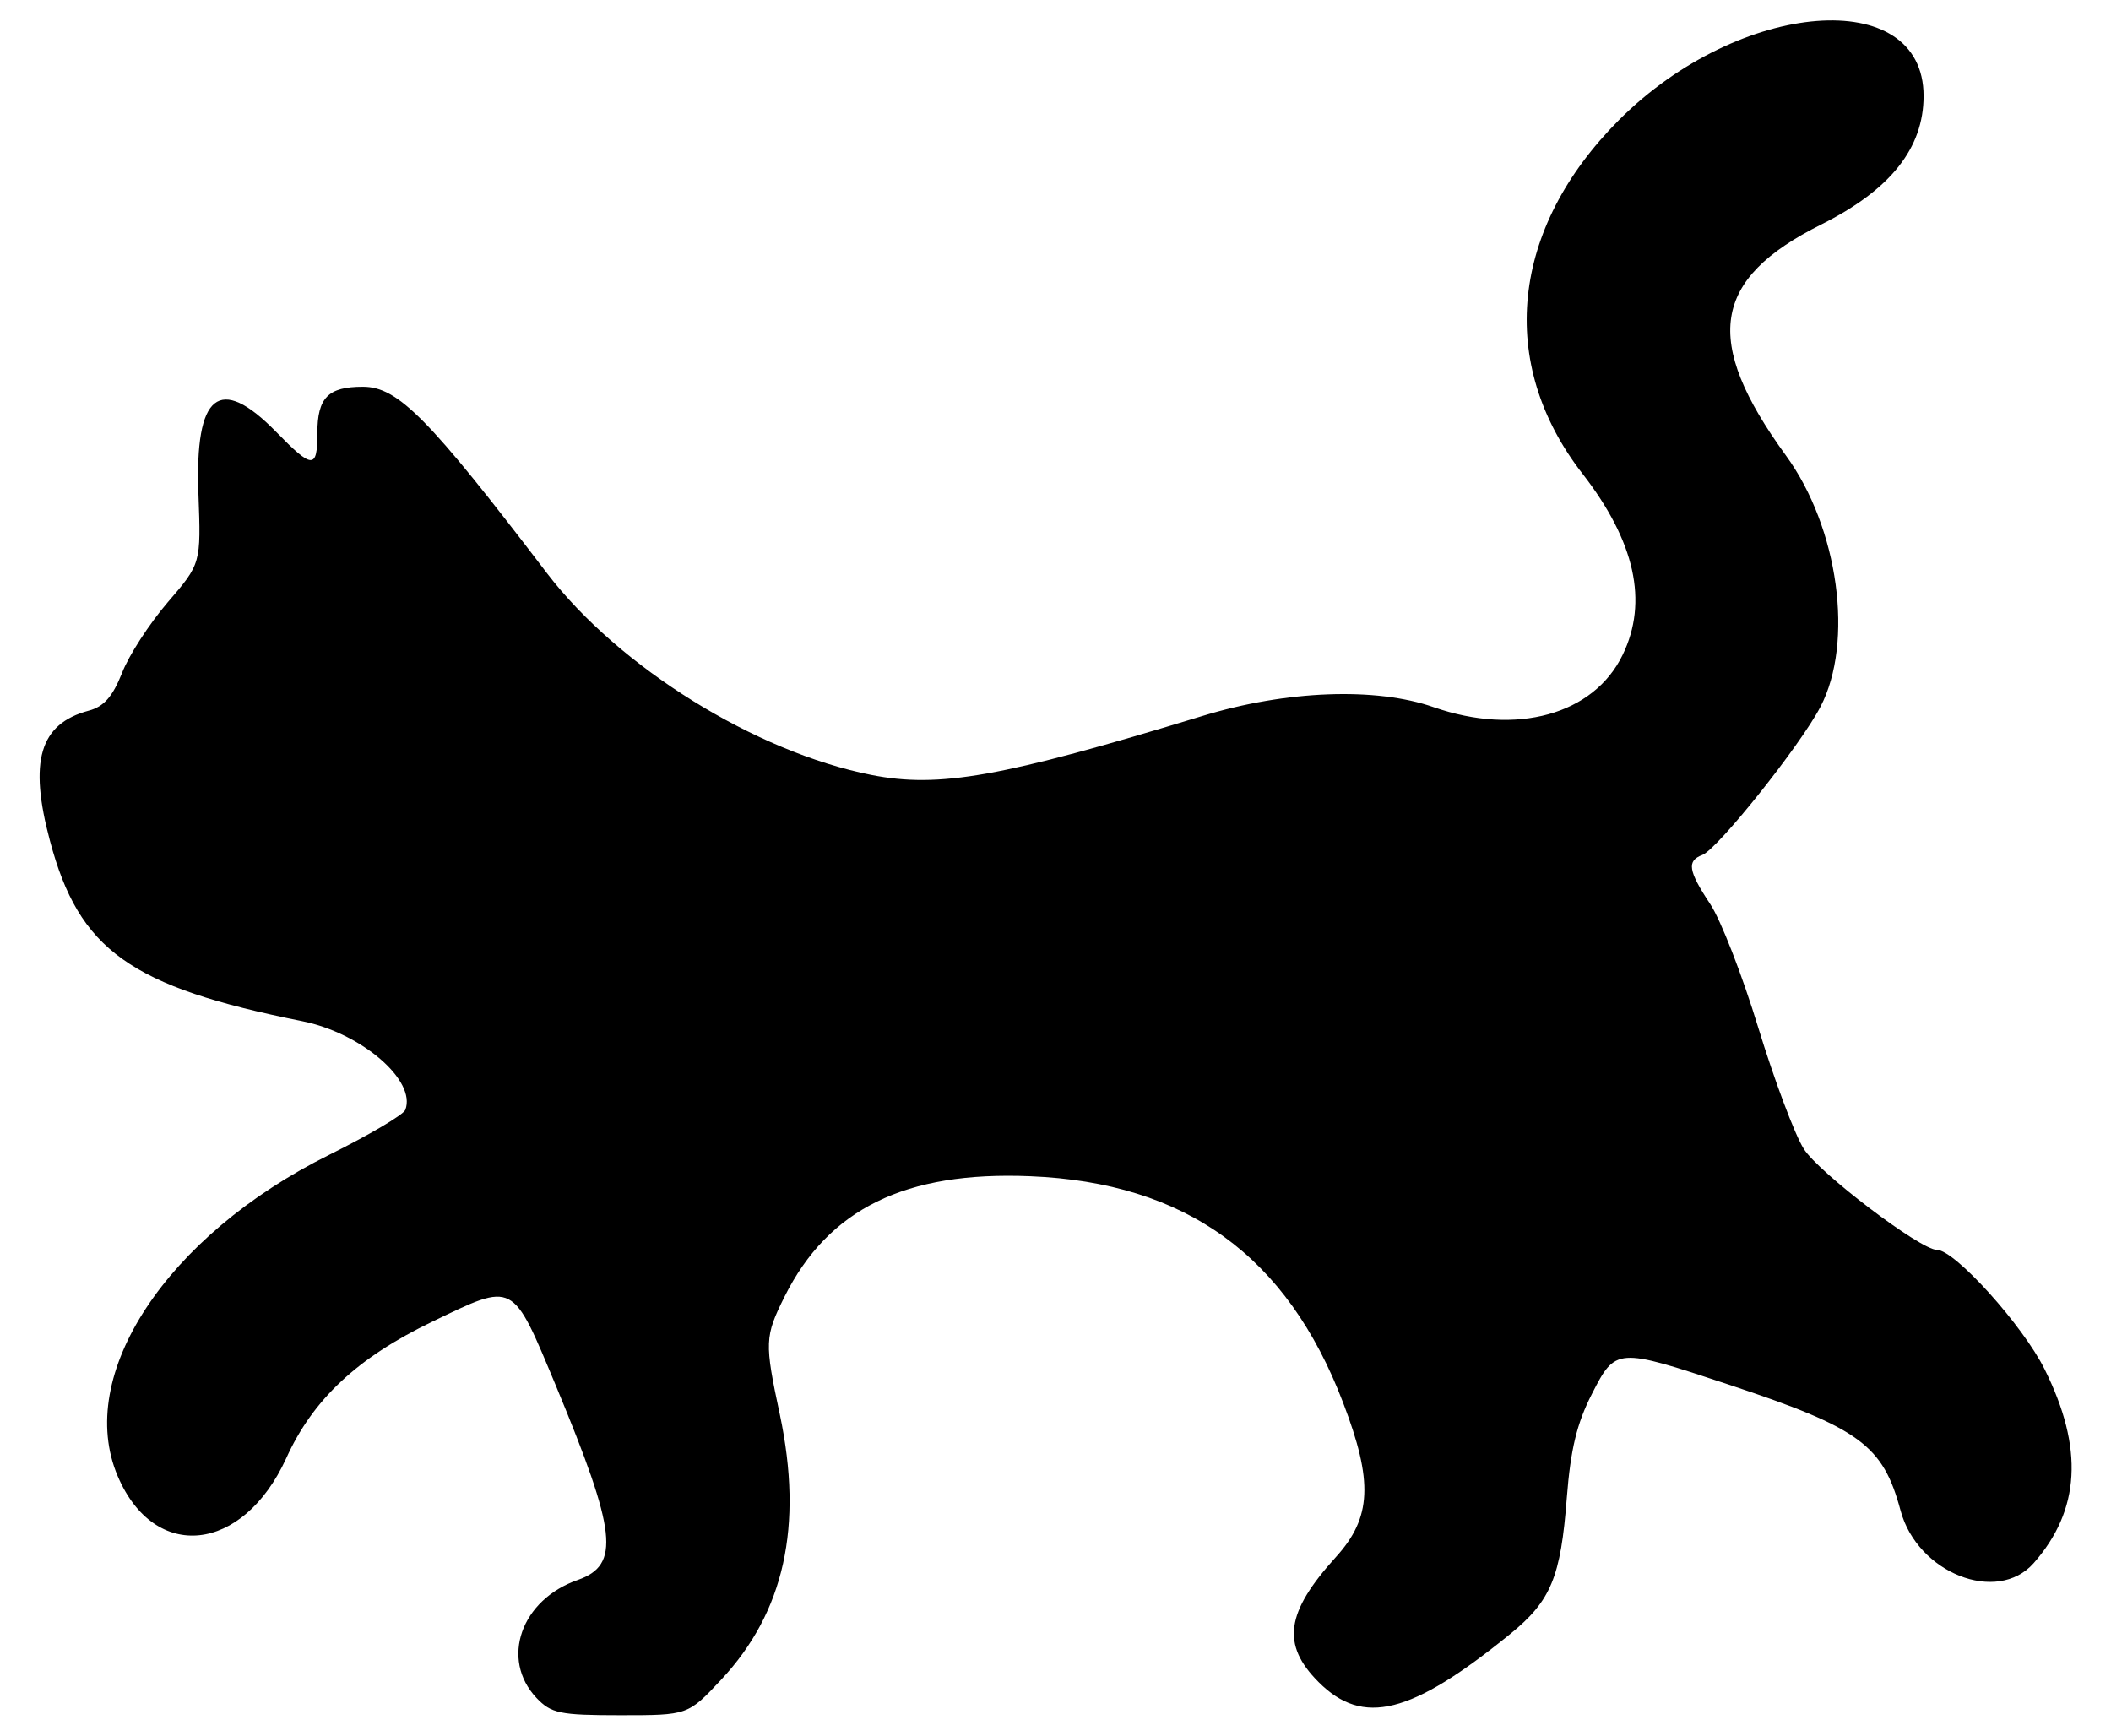
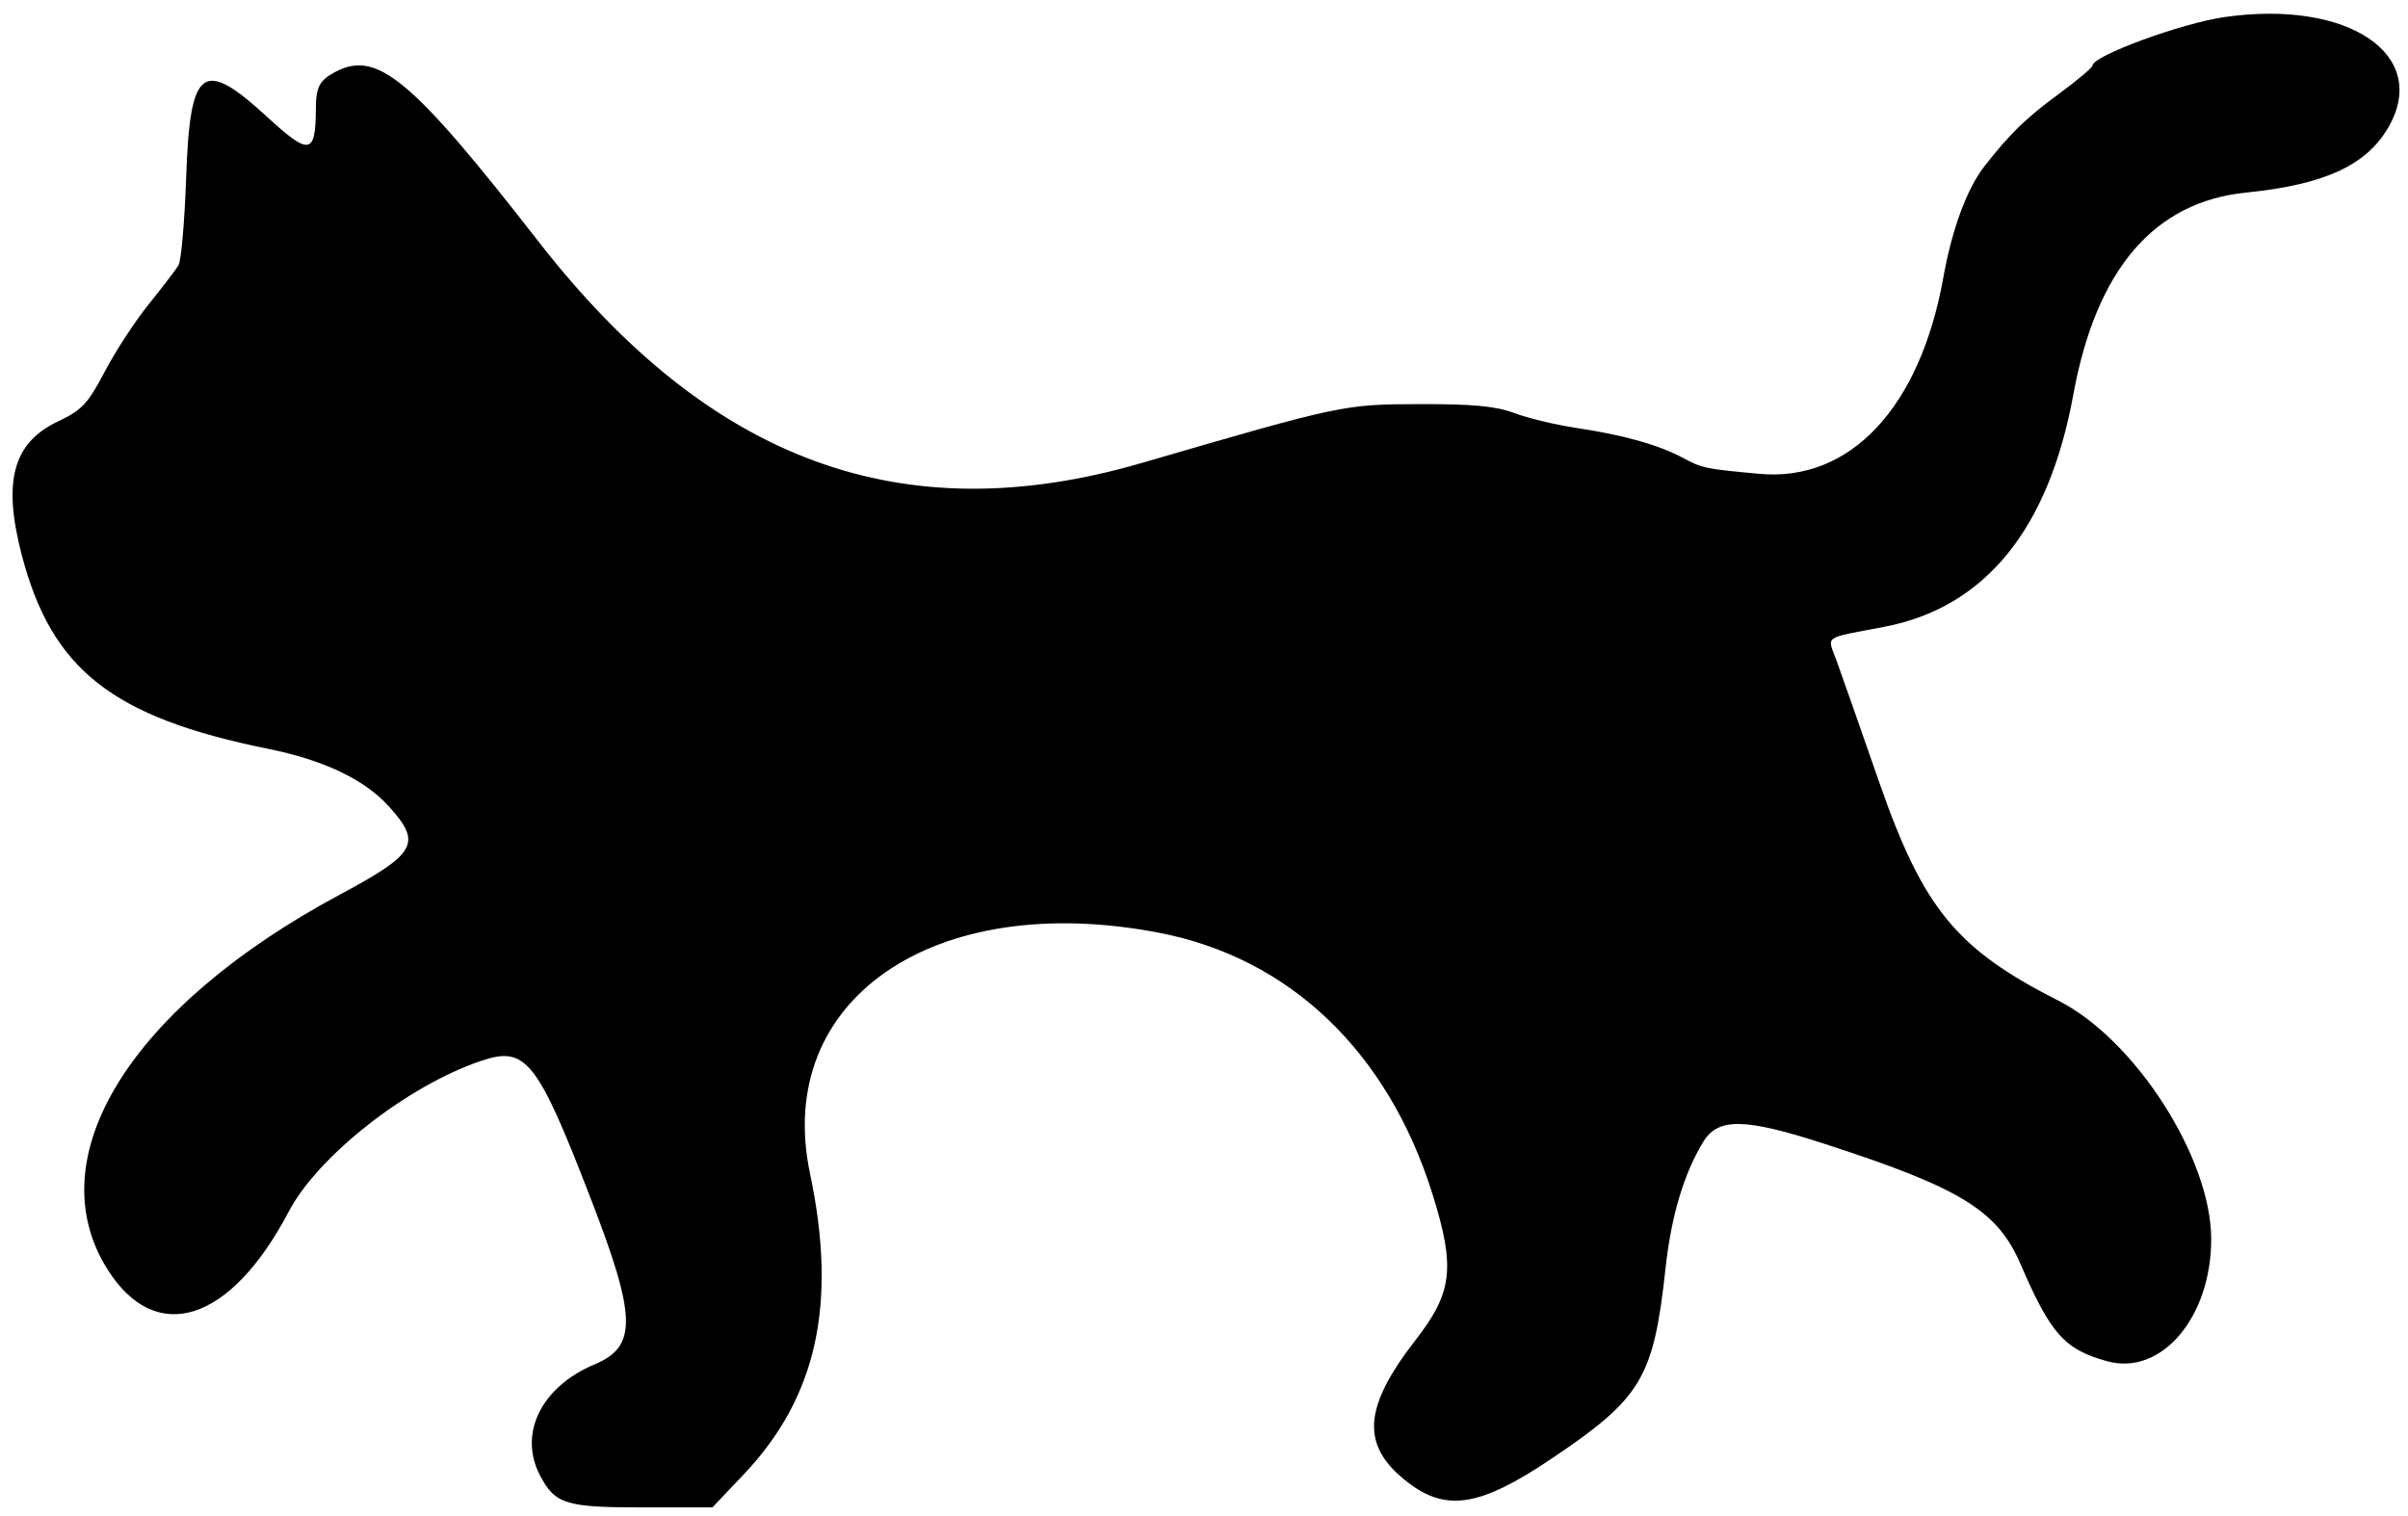
- <svg xmlns="http://www.w3.org/2000/svg" version="1.2" viewBox="0 0 90 74" width="90" height="74">
+ <svg xmlns="http://www.w3.org/2000/svg" version="1.2" viewBox="0 0 267 168" width="267" height="168">
  <style>
		.s0 { fill: #000000 } 
	</style>
-   <path class="s0" d="m22.87 72.39c-1.55-1.65-0.66-4.19 1.77-5.03 1.81-0.64 1.65-2.04-0.92-8.23-1.9-4.55-1.76-4.48-5.31-2.77-3.17 1.53-5.07 3.3-6.21 5.82-1.85 4.04-5.61 4.44-7.18 0.76-1.84-4.31 2.07-10.25 9.01-13.7 1.71-0.85 3.17-1.71 3.25-1.92 0.48-1.25-1.86-3.27-4.39-3.78-7.34-1.47-9.52-3.03-10.76-7.69-0.91-3.4-0.44-4.99 1.65-5.55 0.65-0.17 1.02-0.6 1.42-1.6 0.29-0.76 1.17-2.11 1.95-3.02 1.42-1.65 1.42-1.65 1.31-4.62-0.16-4.28 0.89-5.12 3.31-2.65 1.55 1.59 1.76 1.6 1.76 0.07 0-1.53 0.46-1.99 1.94-1.99 1.49 0 2.79 1.31 7.85 7.95 3.07 4.01 8.88 7.62 13.83 8.6 2.89 0.57 5.55 0.1 14.1-2.51 3.59-1.1 7.41-1.24 9.87-0.38 3.53 1.23 6.83 0.32 8.06-2.23q1.65-3.39-1.71-7.72c-3.66-4.71-3.07-10.45 1.56-15.09 5.14-5.14 12.98-5.76 12.98-1.02 0 2.23-1.41 4-4.36 5.48-4.67 2.33-5.07 4.95-1.51 9.85 2.25 3.09 2.91 7.97 1.47 10.72-0.86 1.65-4.38 6.06-5.03 6.31-0.67 0.25-0.61 0.67 0.33 2.09 0.45 0.67 1.37 3.04 2.05 5.27 0.68 2.22 1.55 4.55 1.94 5.17 0.63 1.01 4.97 4.31 5.68 4.31 0.76 0 3.67 3.23 4.59 5.09 1.68 3.37 1.52 6.01-0.47 8.27-1.56 1.76-4.95 0.42-5.67-2.24-0.75-2.8-1.73-3.52-7.34-5.38-4.76-1.58-4.81-1.58-5.82 0.4-0.65 1.27-0.91 2.38-1.07 4.42-0.26 3.4-0.67 4.4-2.43 5.83-4.21 3.42-6.26 3.93-8.15 2.04-1.6-1.6-1.41-2.97 0.74-5.34 1.52-1.68 1.59-3.21 0.3-6.58-2.39-6.26-6.7-9.38-13.34-9.65-5.32-0.22-8.6 1.39-10.47 5.13-0.85 1.71-0.86 1.95-0.2 5.04 1 4.75 0.19 8.41-2.5 11.29-1.42 1.52-1.42 1.52-4.3 1.52-2.6 0-2.95-0.08-3.58-0.74z" />
+   <g id="svgg">
+     <path id="path0" fill-rule="evenodd" class="s0" d="m246.68 1.89c-4.8 0.68-14.67 4.31-14.67 5.39 0 0.22-1.75 1.69-3.89 3.26-3.5 2.57-5.29 4.32-8.08 7.89-1.93 2.45-3.61 7.01-4.56 12.33-2.58 14.44-10.34 22.72-20.42 21.78-6.04-0.56-6.29-0.61-8.48-1.78q-4.01-2.15-11.8-3.31c-2.32-0.35-5.42-1.09-6.88-1.65-2.01-0.76-4.56-1-10.44-0.99-8.48 0.02-8.68 0.07-30.84 6.52-26.54 7.73-47.9-0.11-66.93-24.57-14.02-18.01-17.86-21.23-22.48-18.8-1.81 0.95-2.18 1.67-2.19 4.2-0.03 4.99-0.72 5.1-5.38 0.82-7.19-6.61-8.58-5.56-9 6.74-0.17 4.84-0.55 9.21-0.85 9.7-0.3 0.5-1.79 2.44-3.3 4.32-1.51 1.87-3.71 5.24-4.88 7.48-1.87 3.55-2.53 4.26-5.16 5.5-5 2.36-6.17 6.62-4.05 14.77 3.31 12.74 10.02 18.04 27.31 21.54 6.2 1.25 10.72 3.41 13.41 6.39 3.7 4.09 3.07 5.22-5.42 9.77-23.26 12.47-33.61 29.16-25.77 41.58 5.37 8.51 13.63 5.87 20.09-6.43 3.24-6.16 13.12-13.92 21.28-16.69 5.01-1.71 6.25-0.15 12.22 15.3 5.07 13.11 5.14 16.36 0.43 18.33-5.91 2.47-8.48 7.65-6.1 12.27 1.68 3.23 2.83 3.6 11.35 3.6h7.79l3.41-3.59c8.17-8.58 10.47-18.95 7.41-33.45-4.05-19.26 13.74-31.51 38.75-26.67 14.47 2.8 25.34 13.2 30.28 28.98 2.54 8.13 2.23 10.88-1.88 16.17-5.89 7.58-6.1 11.78-0.8 15.83 4.25 3.24 8.01 2.61 15.81-2.63 10.06-6.76 11.37-8.95 12.7-21.11 0.64-5.89 2.04-10.55 4.21-14.1 1.63-2.65 4.59-2.6 13.25 0.2 15.24 4.92 19.34 7.43 21.9 13.38 3.34 7.74 4.88 9.48 9.61 10.78 5.99 1.66 11.53-4.83 11.54-13.52 0.01-8.99-8.42-22.16-16.98-26.48-11.27-5.71-14.96-10.21-19.82-24.17-2.09-6.01-4.22-12.08-4.73-13.48-1.05-2.89-1.67-2.45 5.31-3.79 11.16-2.15 18.21-10.83 20.93-25.74 2.54-13.89 8.95-21.39 19.19-22.41 8.62-0.87 13.29-3 15.73-7.21 4.69-8.06-4.41-14.21-18.13-12.25z" />
+   </g>
</svg>
